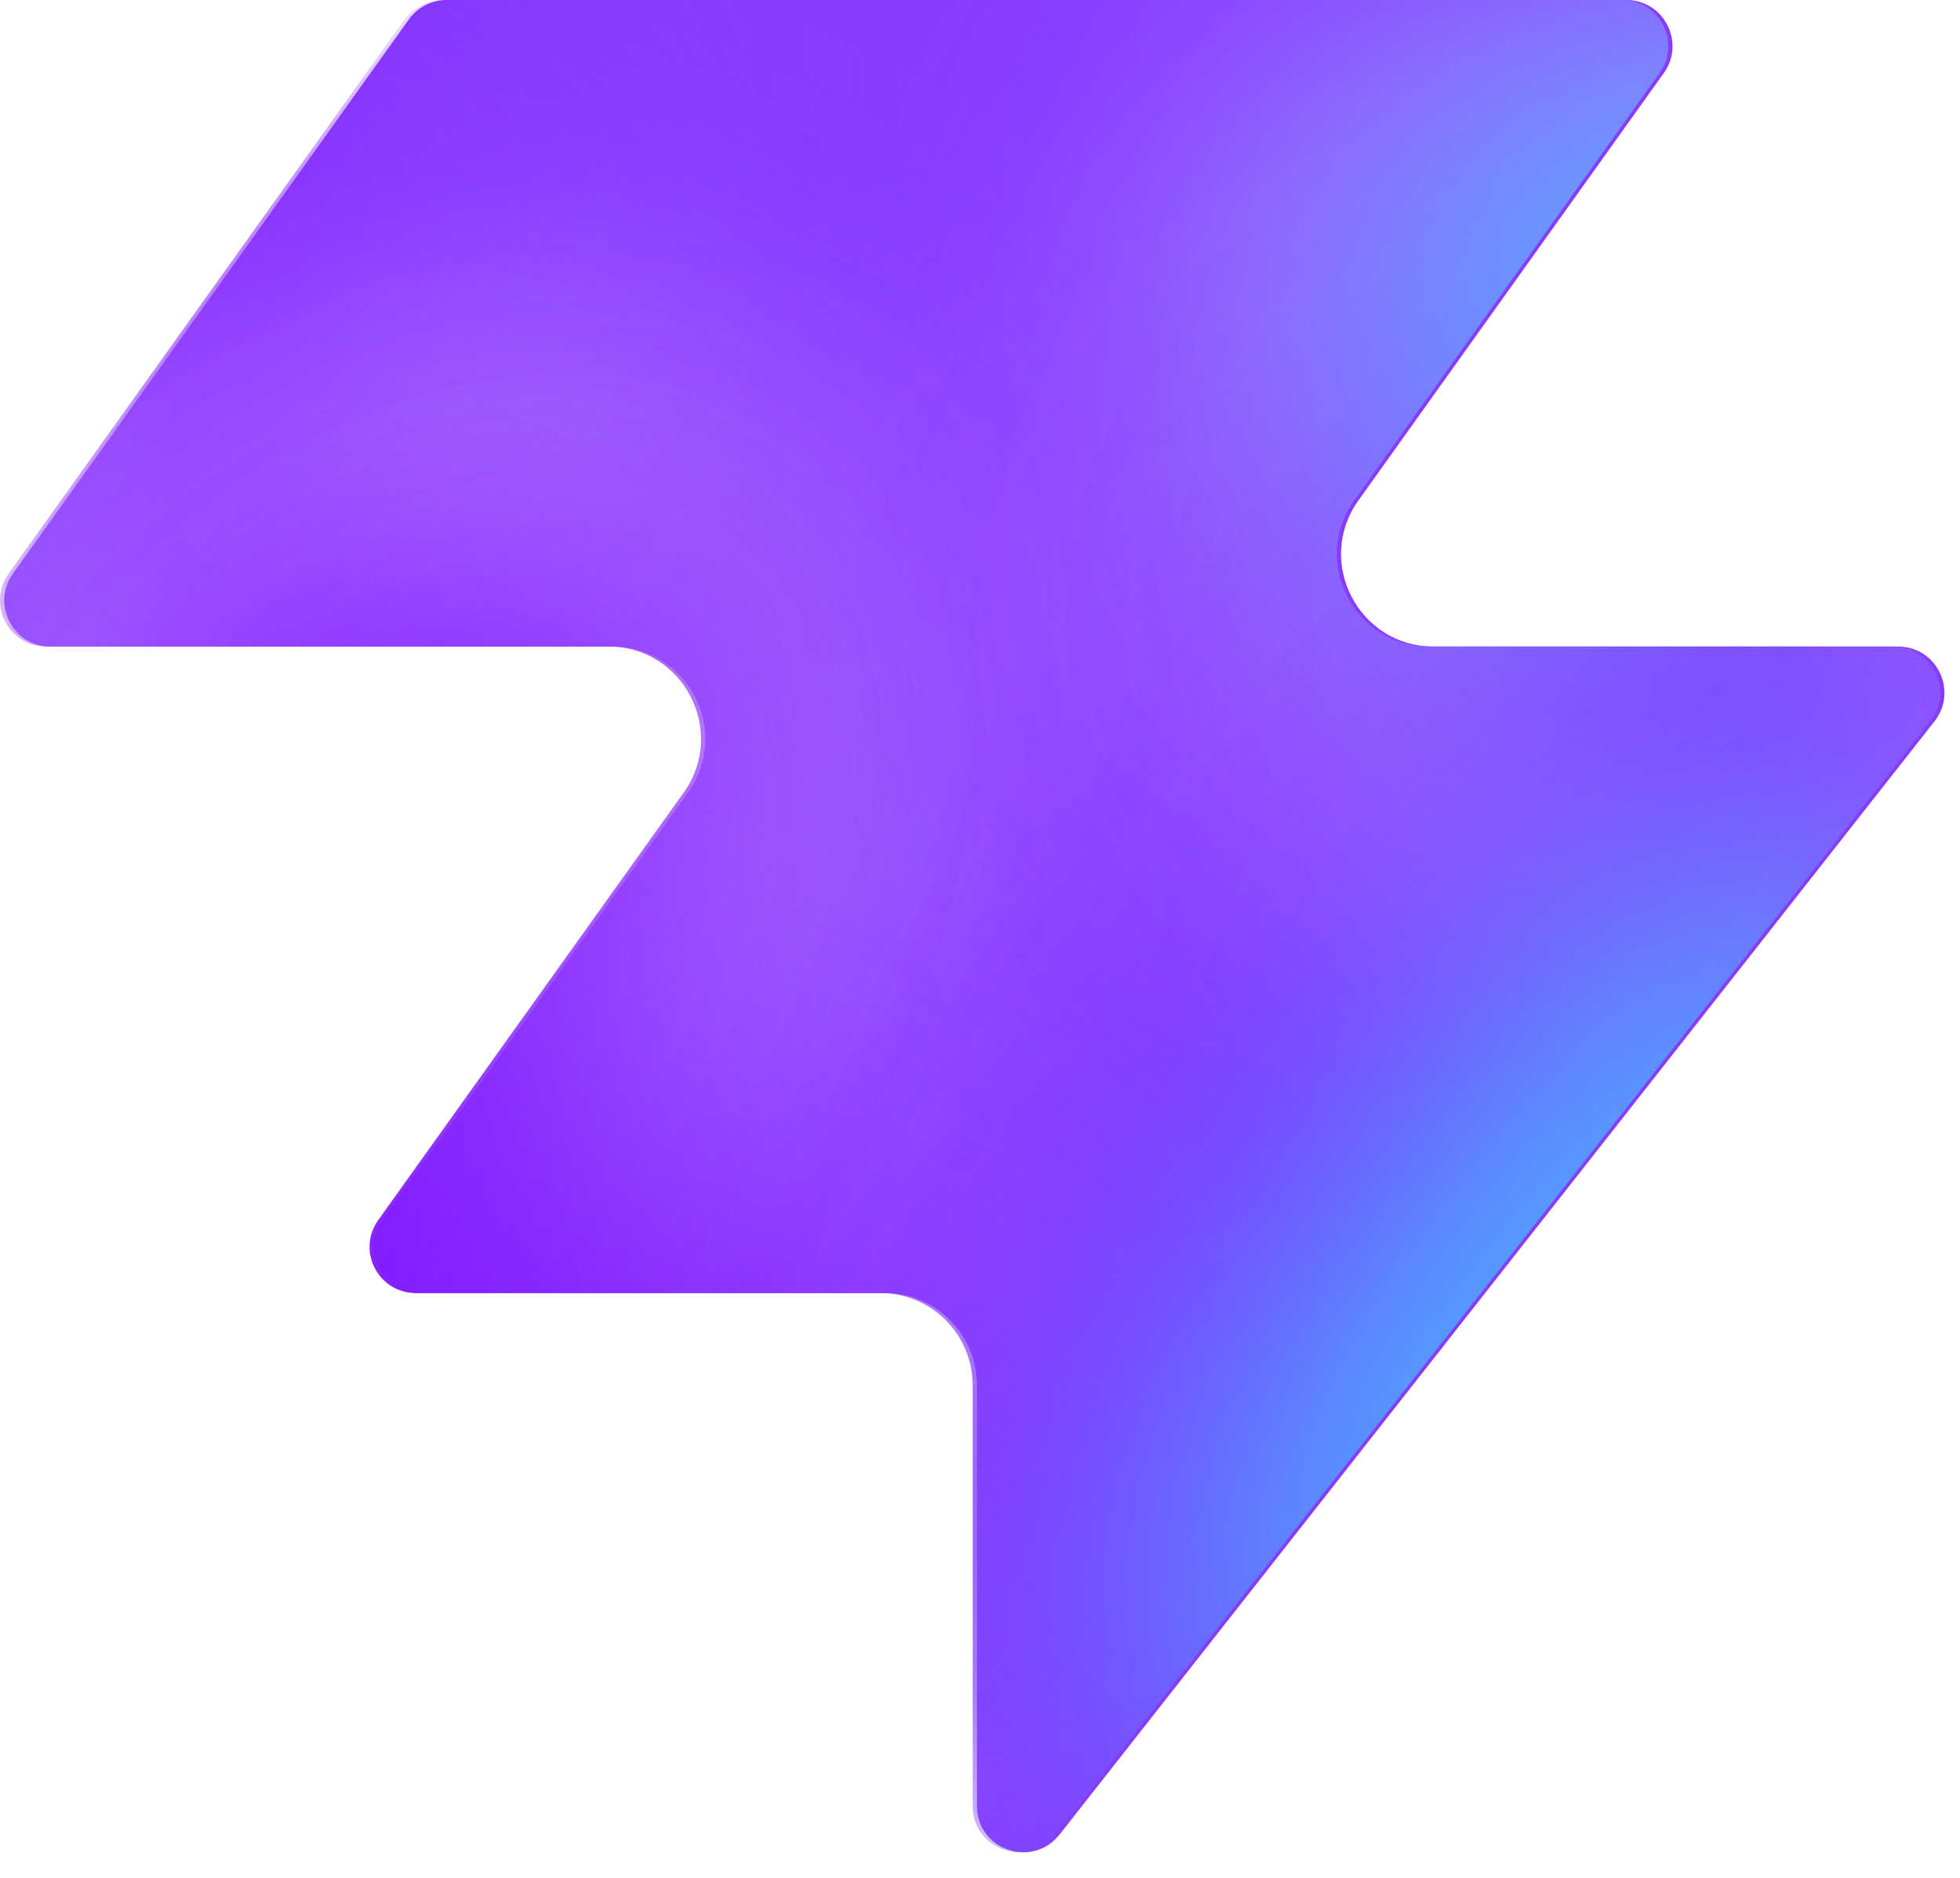
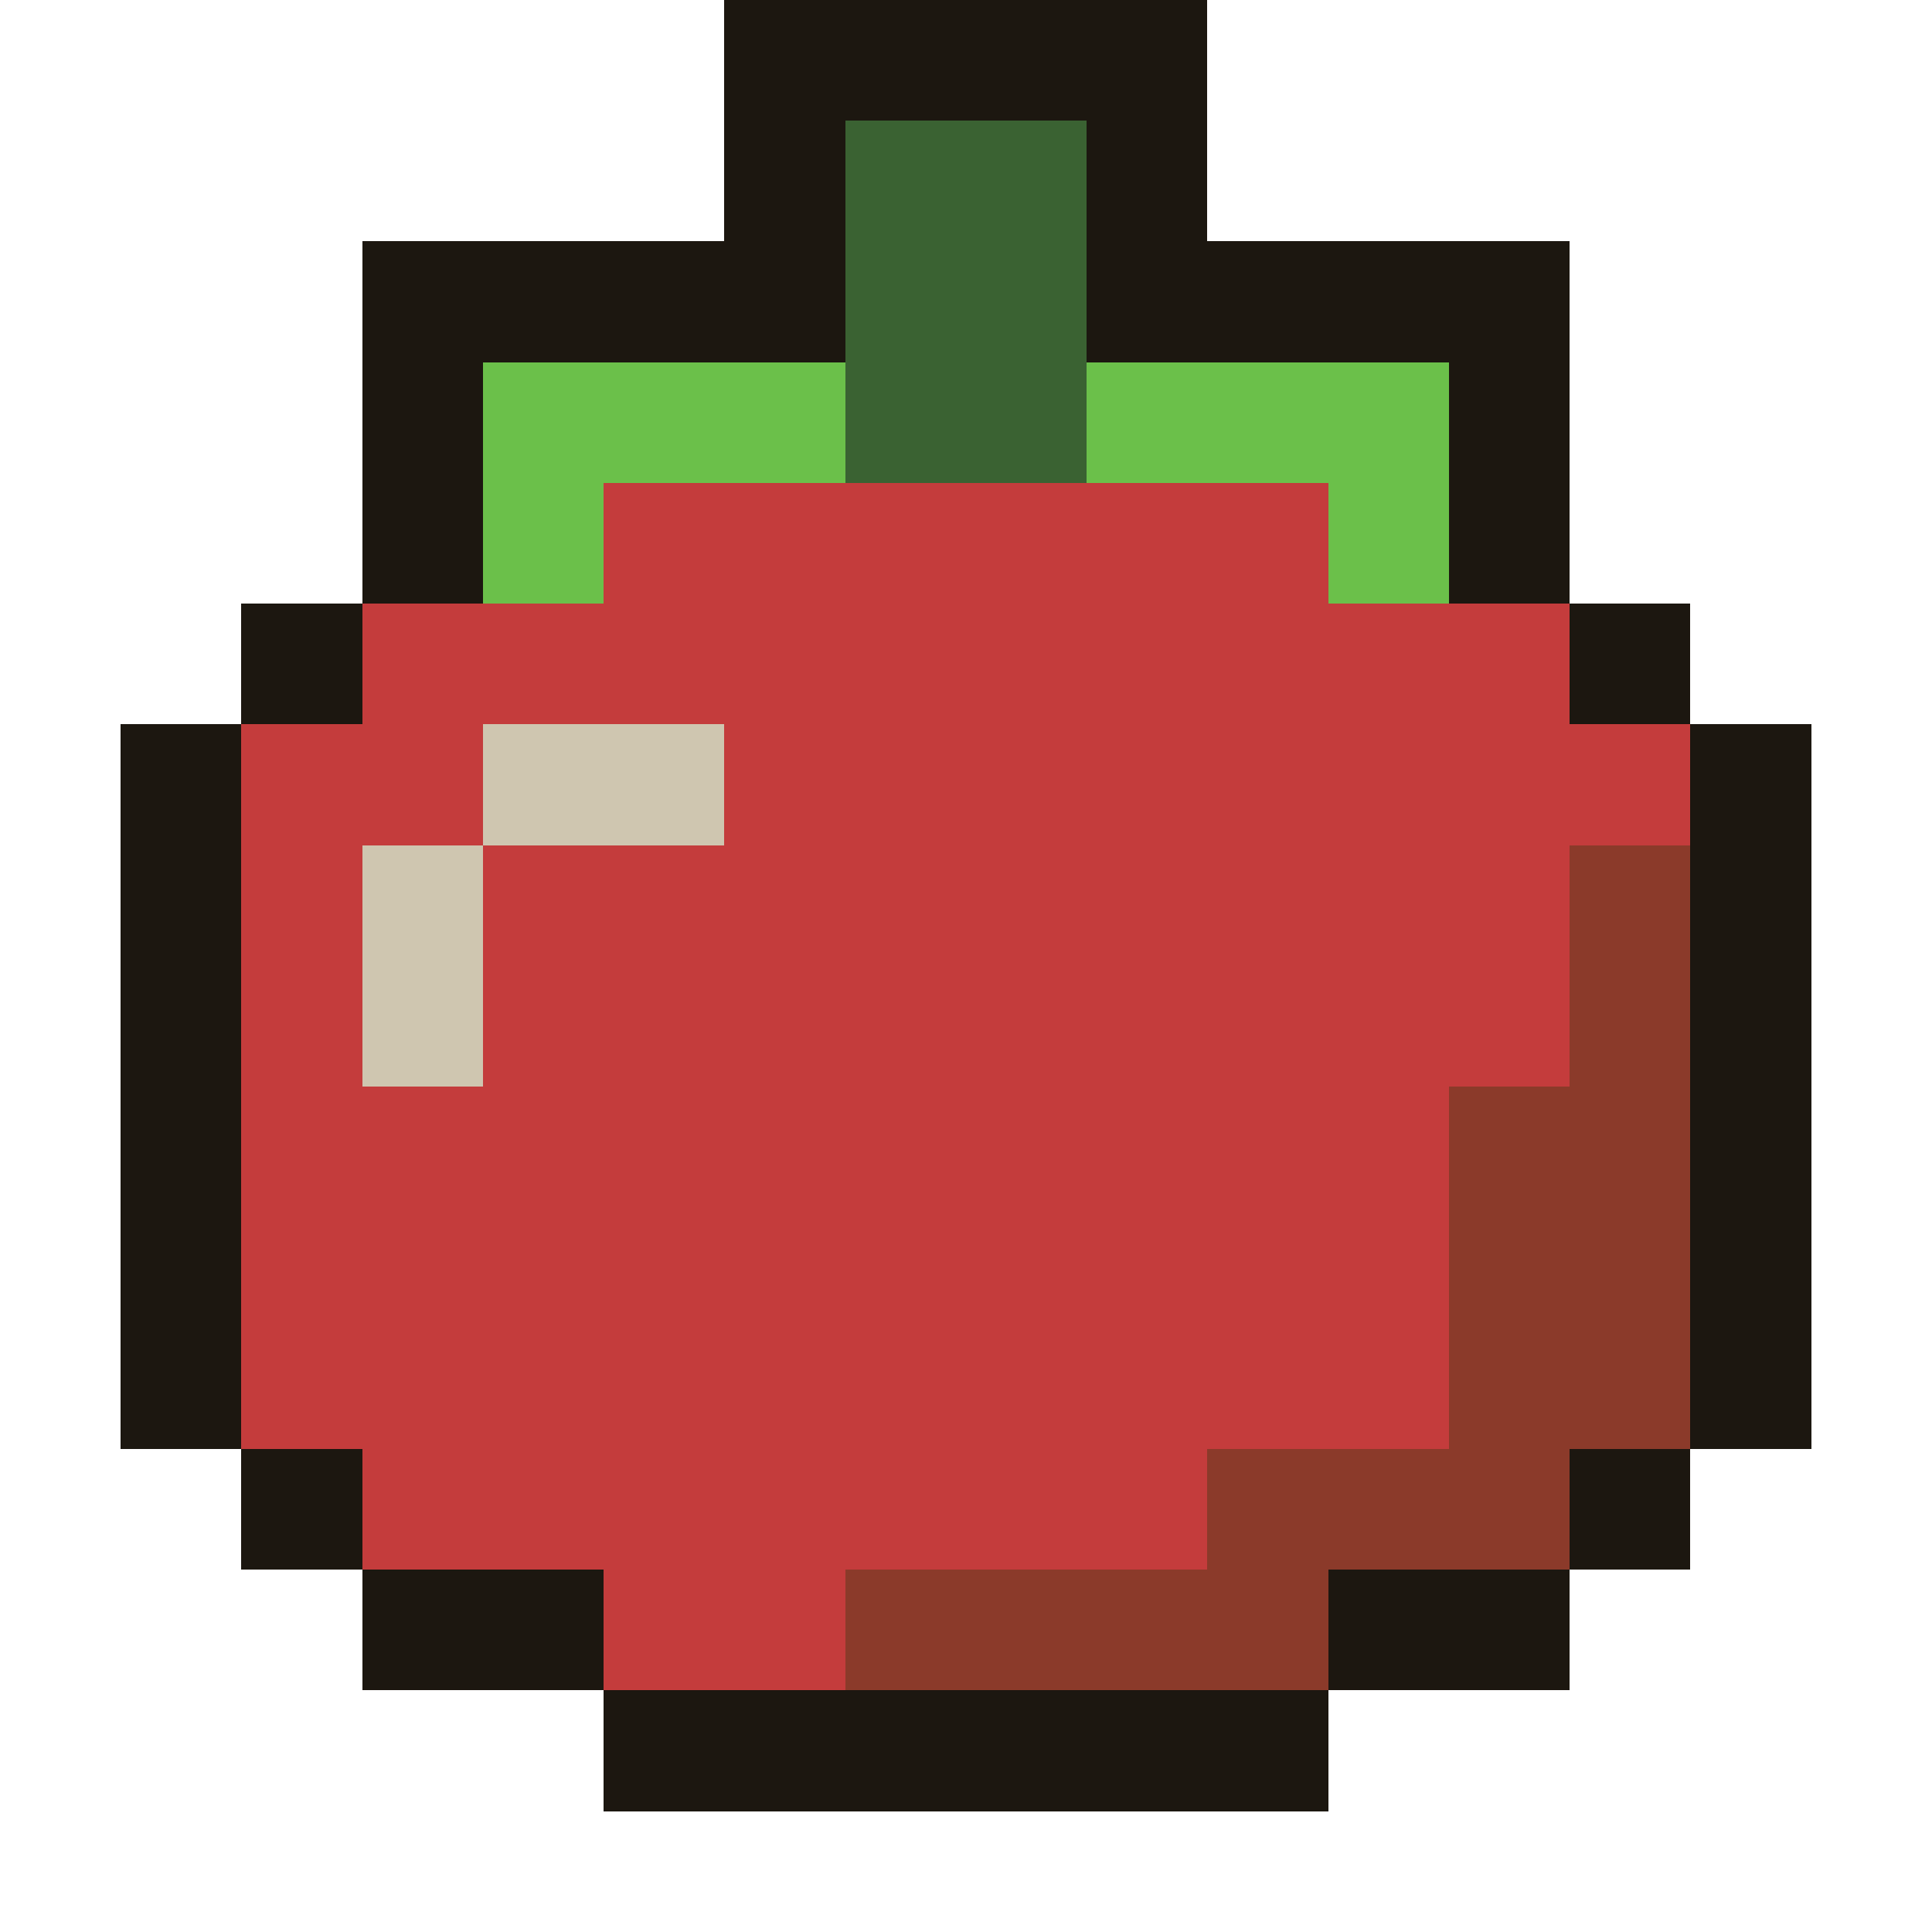
- <svg xmlns="http://www.w3.org/2000/svg" width="48" height="46" fill="none" viewBox="0 0 48 46">
-   <path fill="#863bff" d="M25.946 44.938c-.664.845-2.021.375-2.021-.698V33.937a2.26 2.26 0 0 0-2.262-2.262H10.287c-.92 0-1.456-1.04-.92-1.788l7.48-10.471c1.07-1.497 0-3.578-1.842-3.578H1.237c-.92 0-1.456-1.04-.92-1.788L10.013.474c.214-.297.556-.474.92-.474h28.894c.92 0 1.456 1.04.92 1.788l-7.48 10.471c-1.07 1.498 0 3.579 1.842 3.579h11.377c.943 0 1.473 1.088.89 1.83L25.947 44.94z" style="fill:#863bff;fill:color(display-p3 .525 .23 1);fill-opacity:1" />
-   <mask id="a" width="48" height="46" x="0" y="0" maskUnits="userSpaceOnUse" style="mask-type:alpha">
-     <path fill="#000" d="M25.842 44.938c-.664.844-2.021.375-2.021-.698V33.937a2.26 2.26 0 0 0-2.262-2.262H10.183c-.92 0-1.456-1.04-.92-1.788l7.48-10.471c1.07-1.498 0-3.579-1.842-3.579H1.133c-.92 0-1.456-1.04-.92-1.787L9.91.473c.214-.297.556-.474.92-.474h28.894c.92 0 1.456 1.04.92 1.788l-7.48 10.471c-1.07 1.498 0 3.578 1.842 3.578h11.377c.943 0 1.473 1.088.89 1.832L25.843 44.94z" style="fill:#000;fill-opacity:1" />
-   </mask>
-   <g mask="url(#a)">
-     <g filter="url(#b)">
-       <ellipse cx="5.508" cy="14.704" fill="#ede6ff" rx="5.508" ry="14.704" style="fill:#ede6ff;fill:color(display-p3 .927 .903 1);fill-opacity:1" transform="matrix(.00324 1 1 -.00324 -4.47 31.516)" />
-     </g>
-     <g filter="url(#c)">
-       <ellipse cx="10.399" cy="29.851" fill="#ede6ff" rx="10.399" ry="29.851" style="fill:#ede6ff;fill:color(display-p3 .927 .903 1);fill-opacity:1" transform="matrix(.00324 1 1 -.00324 -39.328 7.883)" />
-     </g>
-     <g filter="url(#d)">
-       <ellipse cx="5.508" cy="30.487" fill="#7e14ff" rx="5.508" ry="30.487" style="fill:#7e14ff;fill:color(display-p3 .492 .077 1);fill-opacity:1" transform="rotate(89.814 -25.913 -14.639)scale(1 -1)" />
-     </g>
-     <g filter="url(#e)">
-       <ellipse cx="5.508" cy="30.599" fill="#7e14ff" rx="5.508" ry="30.599" style="fill:#7e14ff;fill:color(display-p3 .492 .077 1);fill-opacity:1" transform="rotate(89.814 -32.644 -3.334)scale(1 -1)" />
-     </g>
-     <g filter="url(#f)">
-       <ellipse cx="5.508" cy="30.599" fill="#7e14ff" rx="5.508" ry="30.599" style="fill:#7e14ff;fill:color(display-p3 .492 .077 1);fill-opacity:1" transform="matrix(.00324 1 1 -.00324 -34.34 30.47)" />
-     </g>
-     <g filter="url(#g)">
-       <ellipse cx="14.072" cy="22.078" fill="#ede6ff" rx="14.072" ry="22.078" style="fill:#ede6ff;fill:color(display-p3 .927 .903 1);fill-opacity:1" transform="rotate(93.35 24.506 48.493)scale(-1 1)" />
-     </g>
-     <g filter="url(#h)">
-       <ellipse cx="3.47" cy="21.501" fill="#7e14ff" rx="3.47" ry="21.501" style="fill:#7e14ff;fill:color(display-p3 .492 .077 1);fill-opacity:1" transform="rotate(89.009 28.708 47.59)scale(-1 1)" />
-     </g>
-     <g filter="url(#i)">
-       <ellipse cx="3.47" cy="21.501" fill="#7e14ff" rx="3.47" ry="21.501" style="fill:#7e14ff;fill:color(display-p3 .492 .077 1);fill-opacity:1" transform="rotate(89.009 28.708 47.59)scale(-1 1)" />
-     </g>
-     <g filter="url(#j)">
-       <ellipse cx=".387" cy="8.972" fill="#7e14ff" rx="4.407" ry="29.108" style="fill:#7e14ff;fill:color(display-p3 .492 .077 1);fill-opacity:1" transform="rotate(39.51 .387 8.972)" />
-     </g>
-     <g filter="url(#k)">
-       <ellipse cx="47.523" cy="-6.092" fill="#7e14ff" rx="4.407" ry="29.108" style="fill:#7e14ff;fill:color(display-p3 .492 .077 1);fill-opacity:1" transform="rotate(37.892 47.523 -6.092)" />
-     </g>
-     <g filter="url(#l)">
-       <ellipse cx="41.412" cy="6.333" fill="#47bfff" rx="5.971" ry="9.665" style="fill:#47bfff;fill:color(display-p3 .28 .748 1);fill-opacity:1" transform="rotate(37.892 41.412 6.333)" />
-     </g>
-     <g filter="url(#m)">
-       <ellipse cx="-1.879" cy="38.332" fill="#7e14ff" rx="4.407" ry="29.108" style="fill:#7e14ff;fill:color(display-p3 .492 .077 1);fill-opacity:1" transform="rotate(37.892 -1.88 38.332)" />
-     </g>
-     <g filter="url(#n)">
-       <ellipse cx="-1.879" cy="38.332" fill="#7e14ff" rx="4.407" ry="29.108" style="fill:#7e14ff;fill:color(display-p3 .492 .077 1);fill-opacity:1" transform="rotate(37.892 -1.88 38.332)" />
-     </g>
-     <g filter="url(#o)">
-       <ellipse cx="35.651" cy="29.907" fill="#7e14ff" rx="4.407" ry="29.108" style="fill:#7e14ff;fill:color(display-p3 .492 .077 1);fill-opacity:1" transform="rotate(37.892 35.651 29.907)" />
-     </g>
-     <g filter="url(#p)">
-       <ellipse cx="38.418" cy="32.4" fill="#47bfff" rx="5.971" ry="15.297" style="fill:#47bfff;fill:color(display-p3 .28 .748 1);fill-opacity:1" transform="rotate(37.892 38.418 32.4)" />
-     </g>
-   </g>
-   <defs>
-     <filter id="b" width="60.045" height="41.654" x="-19.77" y="16.149" color-interpolation-filters="sRGB" filterUnits="userSpaceOnUse">
-       <feFlood flood-opacity="0" result="BackgroundImageFix" />
-       <feBlend in="SourceGraphic" in2="BackgroundImageFix" result="shape" />
-       <feGaussianBlur result="effect1_foregroundBlur_2002_17158" stdDeviation="7.659" />
-     </filter>
-     <filter id="c" width="90.34" height="51.437" x="-54.613" y="-7.533" color-interpolation-filters="sRGB" filterUnits="userSpaceOnUse">
-       <feFlood flood-opacity="0" result="BackgroundImageFix" />
-       <feBlend in="SourceGraphic" in2="BackgroundImageFix" result="shape" />
-       <feGaussianBlur result="effect1_foregroundBlur_2002_17158" stdDeviation="7.659" />
-     </filter>
-     <filter id="d" width="79.355" height="29.4" x="-49.64" y="2.03" color-interpolation-filters="sRGB" filterUnits="userSpaceOnUse">
-       <feFlood flood-opacity="0" result="BackgroundImageFix" />
-       <feBlend in="SourceGraphic" in2="BackgroundImageFix" result="shape" />
-       <feGaussianBlur result="effect1_foregroundBlur_2002_17158" stdDeviation="4.596" />
-     </filter>
-     <filter id="e" width="79.579" height="29.4" x="-45.045" y="20.029" color-interpolation-filters="sRGB" filterUnits="userSpaceOnUse">
-       <feFlood flood-opacity="0" result="BackgroundImageFix" />
-       <feBlend in="SourceGraphic" in2="BackgroundImageFix" result="shape" />
-       <feGaussianBlur result="effect1_foregroundBlur_2002_17158" stdDeviation="4.596" />
-     </filter>
-     <filter id="f" width="79.579" height="29.4" x="-43.513" y="21.178" color-interpolation-filters="sRGB" filterUnits="userSpaceOnUse">
-       <feFlood flood-opacity="0" result="BackgroundImageFix" />
-       <feBlend in="SourceGraphic" in2="BackgroundImageFix" result="shape" />
-       <feGaussianBlur result="effect1_foregroundBlur_2002_17158" stdDeviation="4.596" />
-     </filter>
-     <filter id="g" width="74.749" height="58.852" x="15.756" y="-17.901" color-interpolation-filters="sRGB" filterUnits="userSpaceOnUse">
-       <feFlood flood-opacity="0" result="BackgroundImageFix" />
-       <feBlend in="SourceGraphic" in2="BackgroundImageFix" result="shape" />
-       <feGaussianBlur result="effect1_foregroundBlur_2002_17158" stdDeviation="7.659" />
-     </filter>
-     <filter id="h" width="61.377" height="25.362" x="23.548" y="2.284" color-interpolation-filters="sRGB" filterUnits="userSpaceOnUse">
-       <feFlood flood-opacity="0" result="BackgroundImageFix" />
-       <feBlend in="SourceGraphic" in2="BackgroundImageFix" result="shape" />
-       <feGaussianBlur result="effect1_foregroundBlur_2002_17158" stdDeviation="4.596" />
-     </filter>
-     <filter id="i" width="61.377" height="25.362" x="23.548" y="2.284" color-interpolation-filters="sRGB" filterUnits="userSpaceOnUse">
-       <feFlood flood-opacity="0" result="BackgroundImageFix" />
-       <feBlend in="SourceGraphic" in2="BackgroundImageFix" result="shape" />
-       <feGaussianBlur result="effect1_foregroundBlur_2002_17158" stdDeviation="4.596" />
-     </filter>
-     <filter id="j" width="56.045" height="63.649" x="-27.636" y="-22.853" color-interpolation-filters="sRGB" filterUnits="userSpaceOnUse">
-       <feFlood flood-opacity="0" result="BackgroundImageFix" />
-       <feBlend in="SourceGraphic" in2="BackgroundImageFix" result="shape" />
-       <feGaussianBlur result="effect1_foregroundBlur_2002_17158" stdDeviation="4.596" />
-     </filter>
-     <filter id="k" width="54.814" height="64.646" x="20.116" y="-38.415" color-interpolation-filters="sRGB" filterUnits="userSpaceOnUse">
-       <feFlood flood-opacity="0" result="BackgroundImageFix" />
-       <feBlend in="SourceGraphic" in2="BackgroundImageFix" result="shape" />
-       <feGaussianBlur result="effect1_foregroundBlur_2002_17158" stdDeviation="4.596" />
-     </filter>
-     <filter id="l" width="33.541" height="35.313" x="24.641" y="-11.323" color-interpolation-filters="sRGB" filterUnits="userSpaceOnUse">
-       <feFlood flood-opacity="0" result="BackgroundImageFix" />
-       <feBlend in="SourceGraphic" in2="BackgroundImageFix" result="shape" />
-       <feGaussianBlur result="effect1_foregroundBlur_2002_17158" stdDeviation="4.596" />
-     </filter>
-     <filter id="m" width="54.814" height="64.646" x="-29.286" y="6.009" color-interpolation-filters="sRGB" filterUnits="userSpaceOnUse">
-       <feFlood flood-opacity="0" result="BackgroundImageFix" />
-       <feBlend in="SourceGraphic" in2="BackgroundImageFix" result="shape" />
-       <feGaussianBlur result="effect1_foregroundBlur_2002_17158" stdDeviation="4.596" />
-     </filter>
-     <filter id="n" width="54.814" height="64.646" x="-29.286" y="6.009" color-interpolation-filters="sRGB" filterUnits="userSpaceOnUse">
-       <feFlood flood-opacity="0" result="BackgroundImageFix" />
-       <feBlend in="SourceGraphic" in2="BackgroundImageFix" result="shape" />
-       <feGaussianBlur result="effect1_foregroundBlur_2002_17158" stdDeviation="4.596" />
-     </filter>
-     <filter id="o" width="54.814" height="64.646" x="8.244" y="-2.416" color-interpolation-filters="sRGB" filterUnits="userSpaceOnUse">
-       <feFlood flood-opacity="0" result="BackgroundImageFix" />
-       <feBlend in="SourceGraphic" in2="BackgroundImageFix" result="shape" />
-       <feGaussianBlur result="effect1_foregroundBlur_2002_17158" stdDeviation="4.596" />
-     </filter>
-     <filter id="p" width="39.409" height="43.623" x="18.713" y="10.588" color-interpolation-filters="sRGB" filterUnits="userSpaceOnUse">
-       <feFlood flood-opacity="0" result="BackgroundImageFix" />
-       <feBlend in="SourceGraphic" in2="BackgroundImageFix" result="shape" />
-       <feGaussianBlur result="effect1_foregroundBlur_2002_17158" stdDeviation="4.596" />
-     </filter>
-   </defs>
+ <svg xmlns="http://www.w3.org/2000/svg" viewBox="0 0 16 16" shape-rendering="crispEdges">
+   <rect fill="#1c1710" x="5" y="3" width="6" height="12" />
+   <rect fill="#1c1710" x="3" y="4" width="10" height="10" />
+   <rect fill="#1c1710" x="2" y="5" width="12" height="8" />
+   <rect fill="#1c1710" x="1" y="6" width="14" height="6" />
+   <rect fill="#c43c3c" x="5" y="4" width="6" height="10" />
+   <rect fill="#c43c3c" x="3" y="5" width="10" height="8" />
+   <rect fill="#c43c3c" x="2" y="6" width="12" height="6" />
+   <rect fill="#8b3a2a" x="13" y="7" width="1" height="5" />
+   <rect fill="#8b3a2a" x="12" y="9" width="1" height="4" />
+   <rect fill="#8b3a2a" x="10" y="12" width="2" height="1" />
+   <rect fill="#8b3a2a" x="7" y="13" width="4" height="1" />
+   <rect fill="#cfc6b0" x="4" y="6" width="2" height="1" />
+   <rect fill="#cfc6b0" x="3" y="7" width="1" height="2" />
+   <rect fill="#1c1710" x="3" y="2" width="10" height="2" />
+   <rect fill="#1c1710" x="6" y="0" width="4" height="2" />
+   <rect fill="#3a6232" x="7" y="1" width="2" height="2" />
+   <rect fill="#6bc04a" x="4" y="3" width="8" height="1" />
+   <rect fill="#6bc04a" x="4" y="4" width="1" height="1" />
+   <rect fill="#6bc04a" x="11" y="4" width="1" height="1" />
+   <rect fill="#3a6232" x="7" y="3" width="2" height="1" />
</svg>
